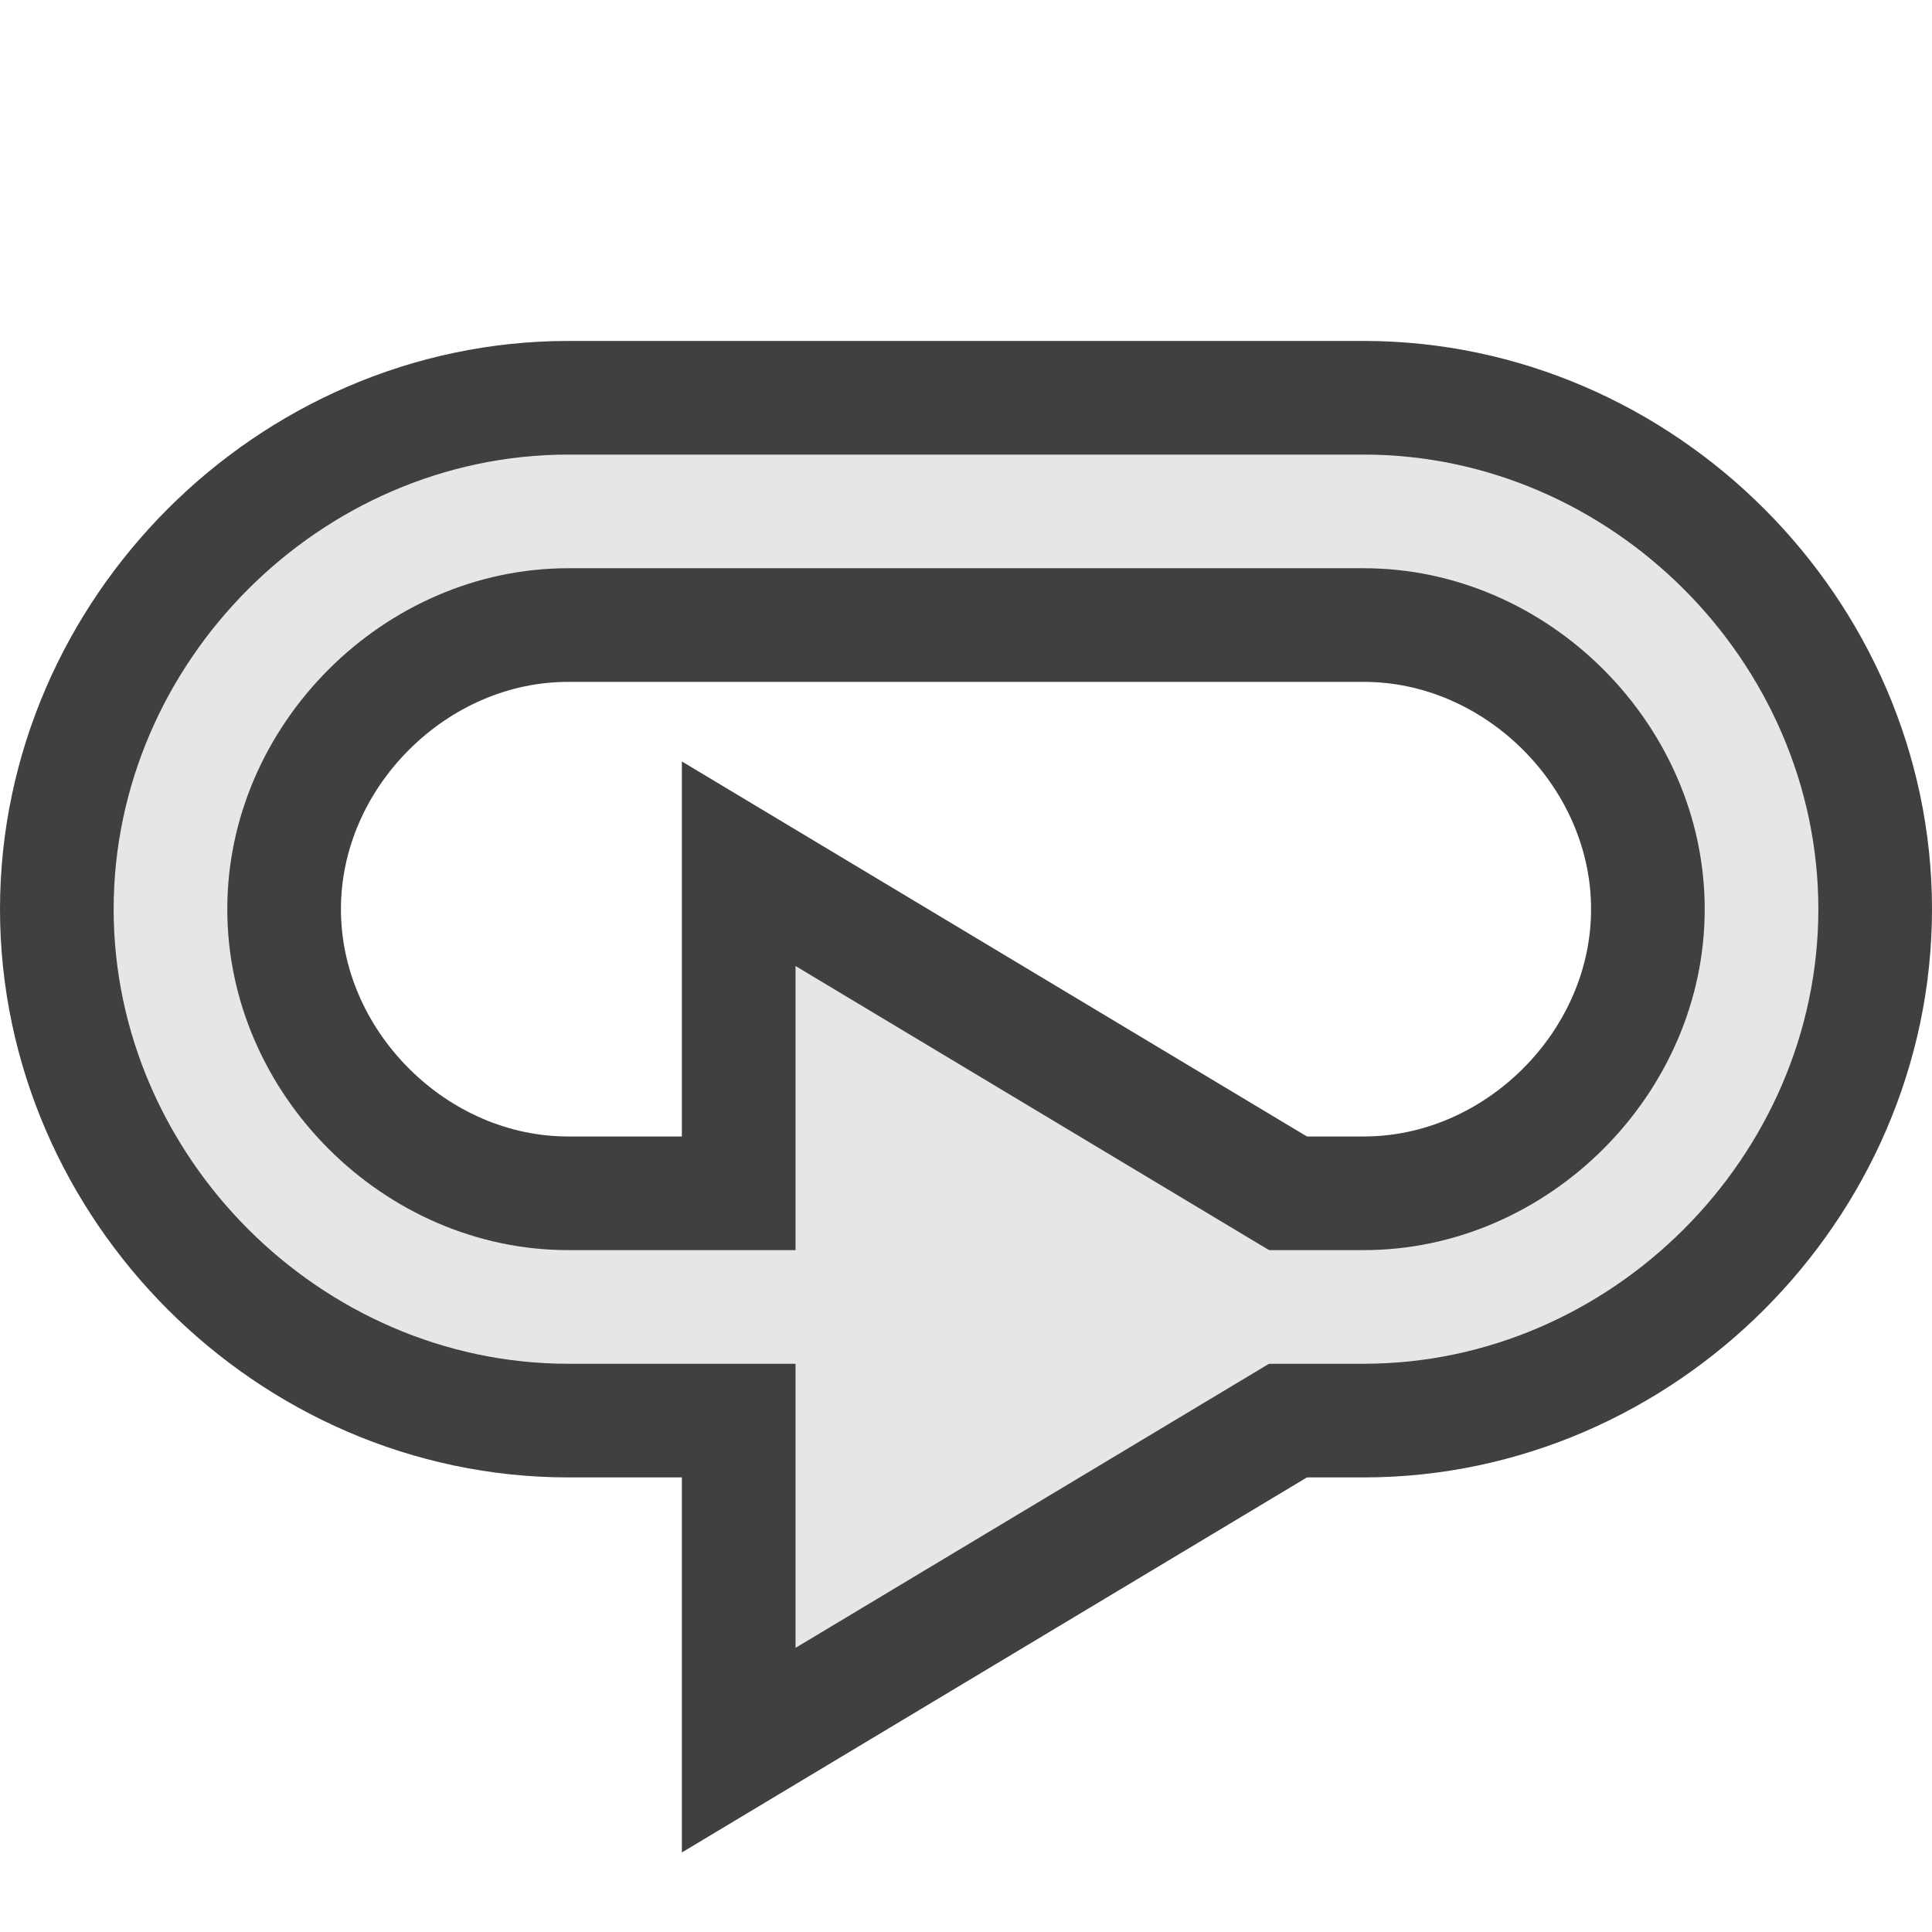
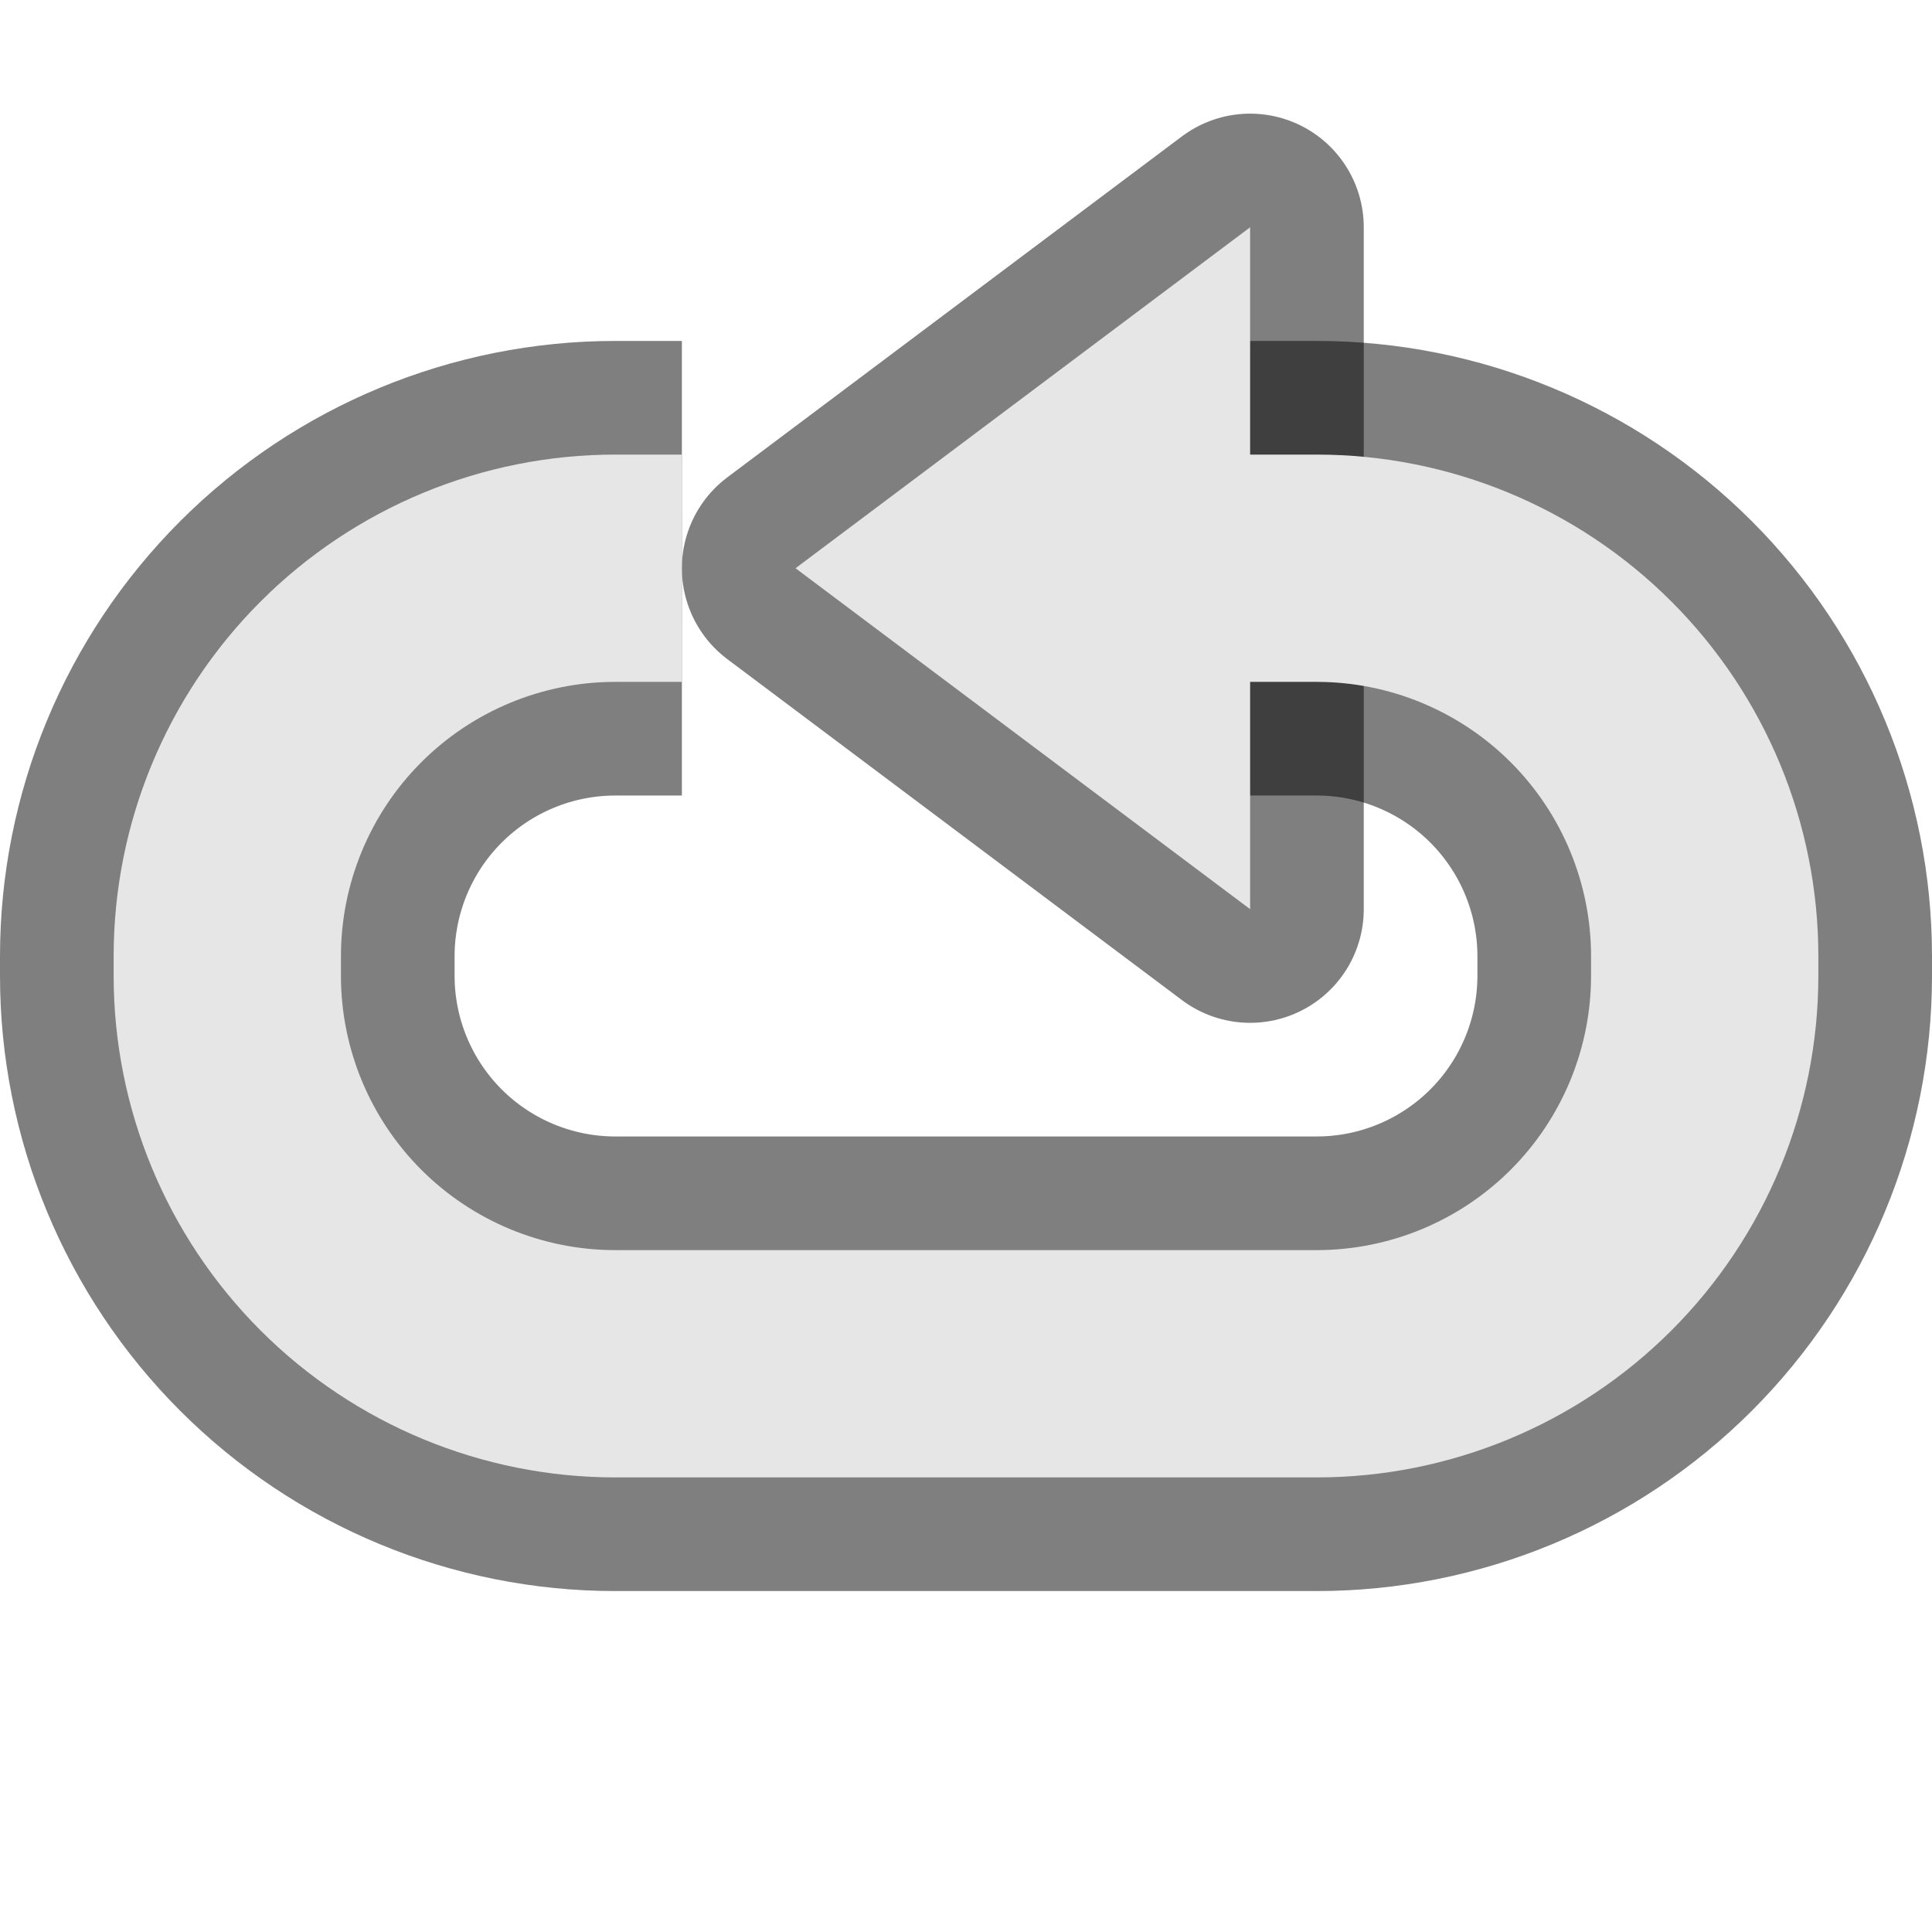
- <svg xmlns="http://www.w3.org/2000/svg" version="1.1" id="レイヤー_2" x="0px" y="0px" viewBox="0 0 17 17" style="enable-background:new 0 0 17 17;" xml:space="preserve">
-   <style type="text/css">
- 	.st0{fill:#404040;}
- 	.st1{fill:none;stroke:#404040;stroke-width:3;stroke-miterlimit:10;}
- 	.st2{fill:#E6E6E6;}
- 	.st3{fill:none;stroke:#E6E6E6;stroke-miterlimit:10;}
- </style>
-   <polygon class="st0" points="6,6.7 6,16.3 14,11.5 " />
-   <path class="st1" d="M12,11.5H5c-1.9,0-3.5-1.6-3.5-3.5v0c0-1.9,1.6-3.5,3.5-3.5h7c1.9,0,3.5,1.6,3.5,3.5v0  C15.5,9.9,13.9,11.5,12,11.5z" />
-   <polygon class="st2" points="7,8.5 7,14.5 12,11.5 " />
-   <path class="st3" d="M12,11.5H5c-1.9,0-3.5-1.6-3.5-3.5v0c0-1.9,1.6-3.5,3.5-3.5h7c1.9,0,3.5,1.6,3.5,3.5v0  C15.5,9.9,13.9,11.5,12,11.5z" />
+ <svg xmlns="http://www.w3.org/2000/svg" width="100%" height="100%" viewBox="0 0 17 17" version="1.1" xml:space="preserve" style="fill-rule:evenodd;clip-rule:evenodd;stroke-linejoin:round;stroke-miterlimit:1.5;">
+   <g>
+     <g>
+       <path d="M6,5c0,0 -0.257,0 -0.586,0c-0.905,0 -1.774,0.36 -2.414,1c0,0 0,0 0,0c-0.64,0.64 -1,1.509 -1,2.414c0,0.057 0,0.115 0,0.172c0,0.905 0.36,1.774 1,2.414c0,0 0,0 0,0c0.64,0.64 1.509,1 2.414,1c1.686,0 4.486,0 6.172,0c0.905,0 1.774,-0.36 2.414,-1c0,0 0,0 0,0c0.64,-0.64 1,-1.509 1,-2.414c0,-0.057 0,-0.115 0,-0.172c0,-0.905 -0.36,-1.774 -1,-2.414c0,0 0,0 0,0c-0.64,-0.64 -1.509,-1 -2.414,-1c-0.778,0 -1.586,0 -1.586,0" style="fill:none;stroke:#000;stroke-opacity:0.502;stroke-width:4px;" />
+       <path d="M7,5l4,-3l0,6l-4,-3Z" style="fill:none;stroke:#000;stroke-opacity:0.502;stroke-width:2px;" />
+     </g>
+     <g>
+       <path d="M6,5c0,0 -0.257,0 -0.586,0c-0.905,0 -1.774,0.36 -2.414,1c0,0 0,0 0,0c-0.64,0.64 -1,1.509 -1,2.414c0,0.057 0,0.115 0,0.172c0,0.905 0.36,1.774 1,2.414c0,0 0,0 0,0c0.64,0.64 1.509,1 2.414,1c1.686,0 4.486,0 6.172,0c0.905,0 1.774,-0.36 2.414,-1c0,0 0,0 0,0c0.64,-0.64 1,-1.509 1,-2.414c0,-0.057 0,-0.115 0,-0.172c0,-0.905 -0.36,-1.774 -1,-2.414c0,0 0,0 0,0c-0.64,-0.64 -1.509,-1 -2.414,-1c-0.778,0 -1.586,0 -1.586,0" style="fill:none;stroke:#e6e6e6;stroke-width:2px;" />
+       <path d="M7,5l4,-3l0,6l-4,-3Z" style="fill:#e6e6e6;" />
+     </g>
+   </g>
</svg>
